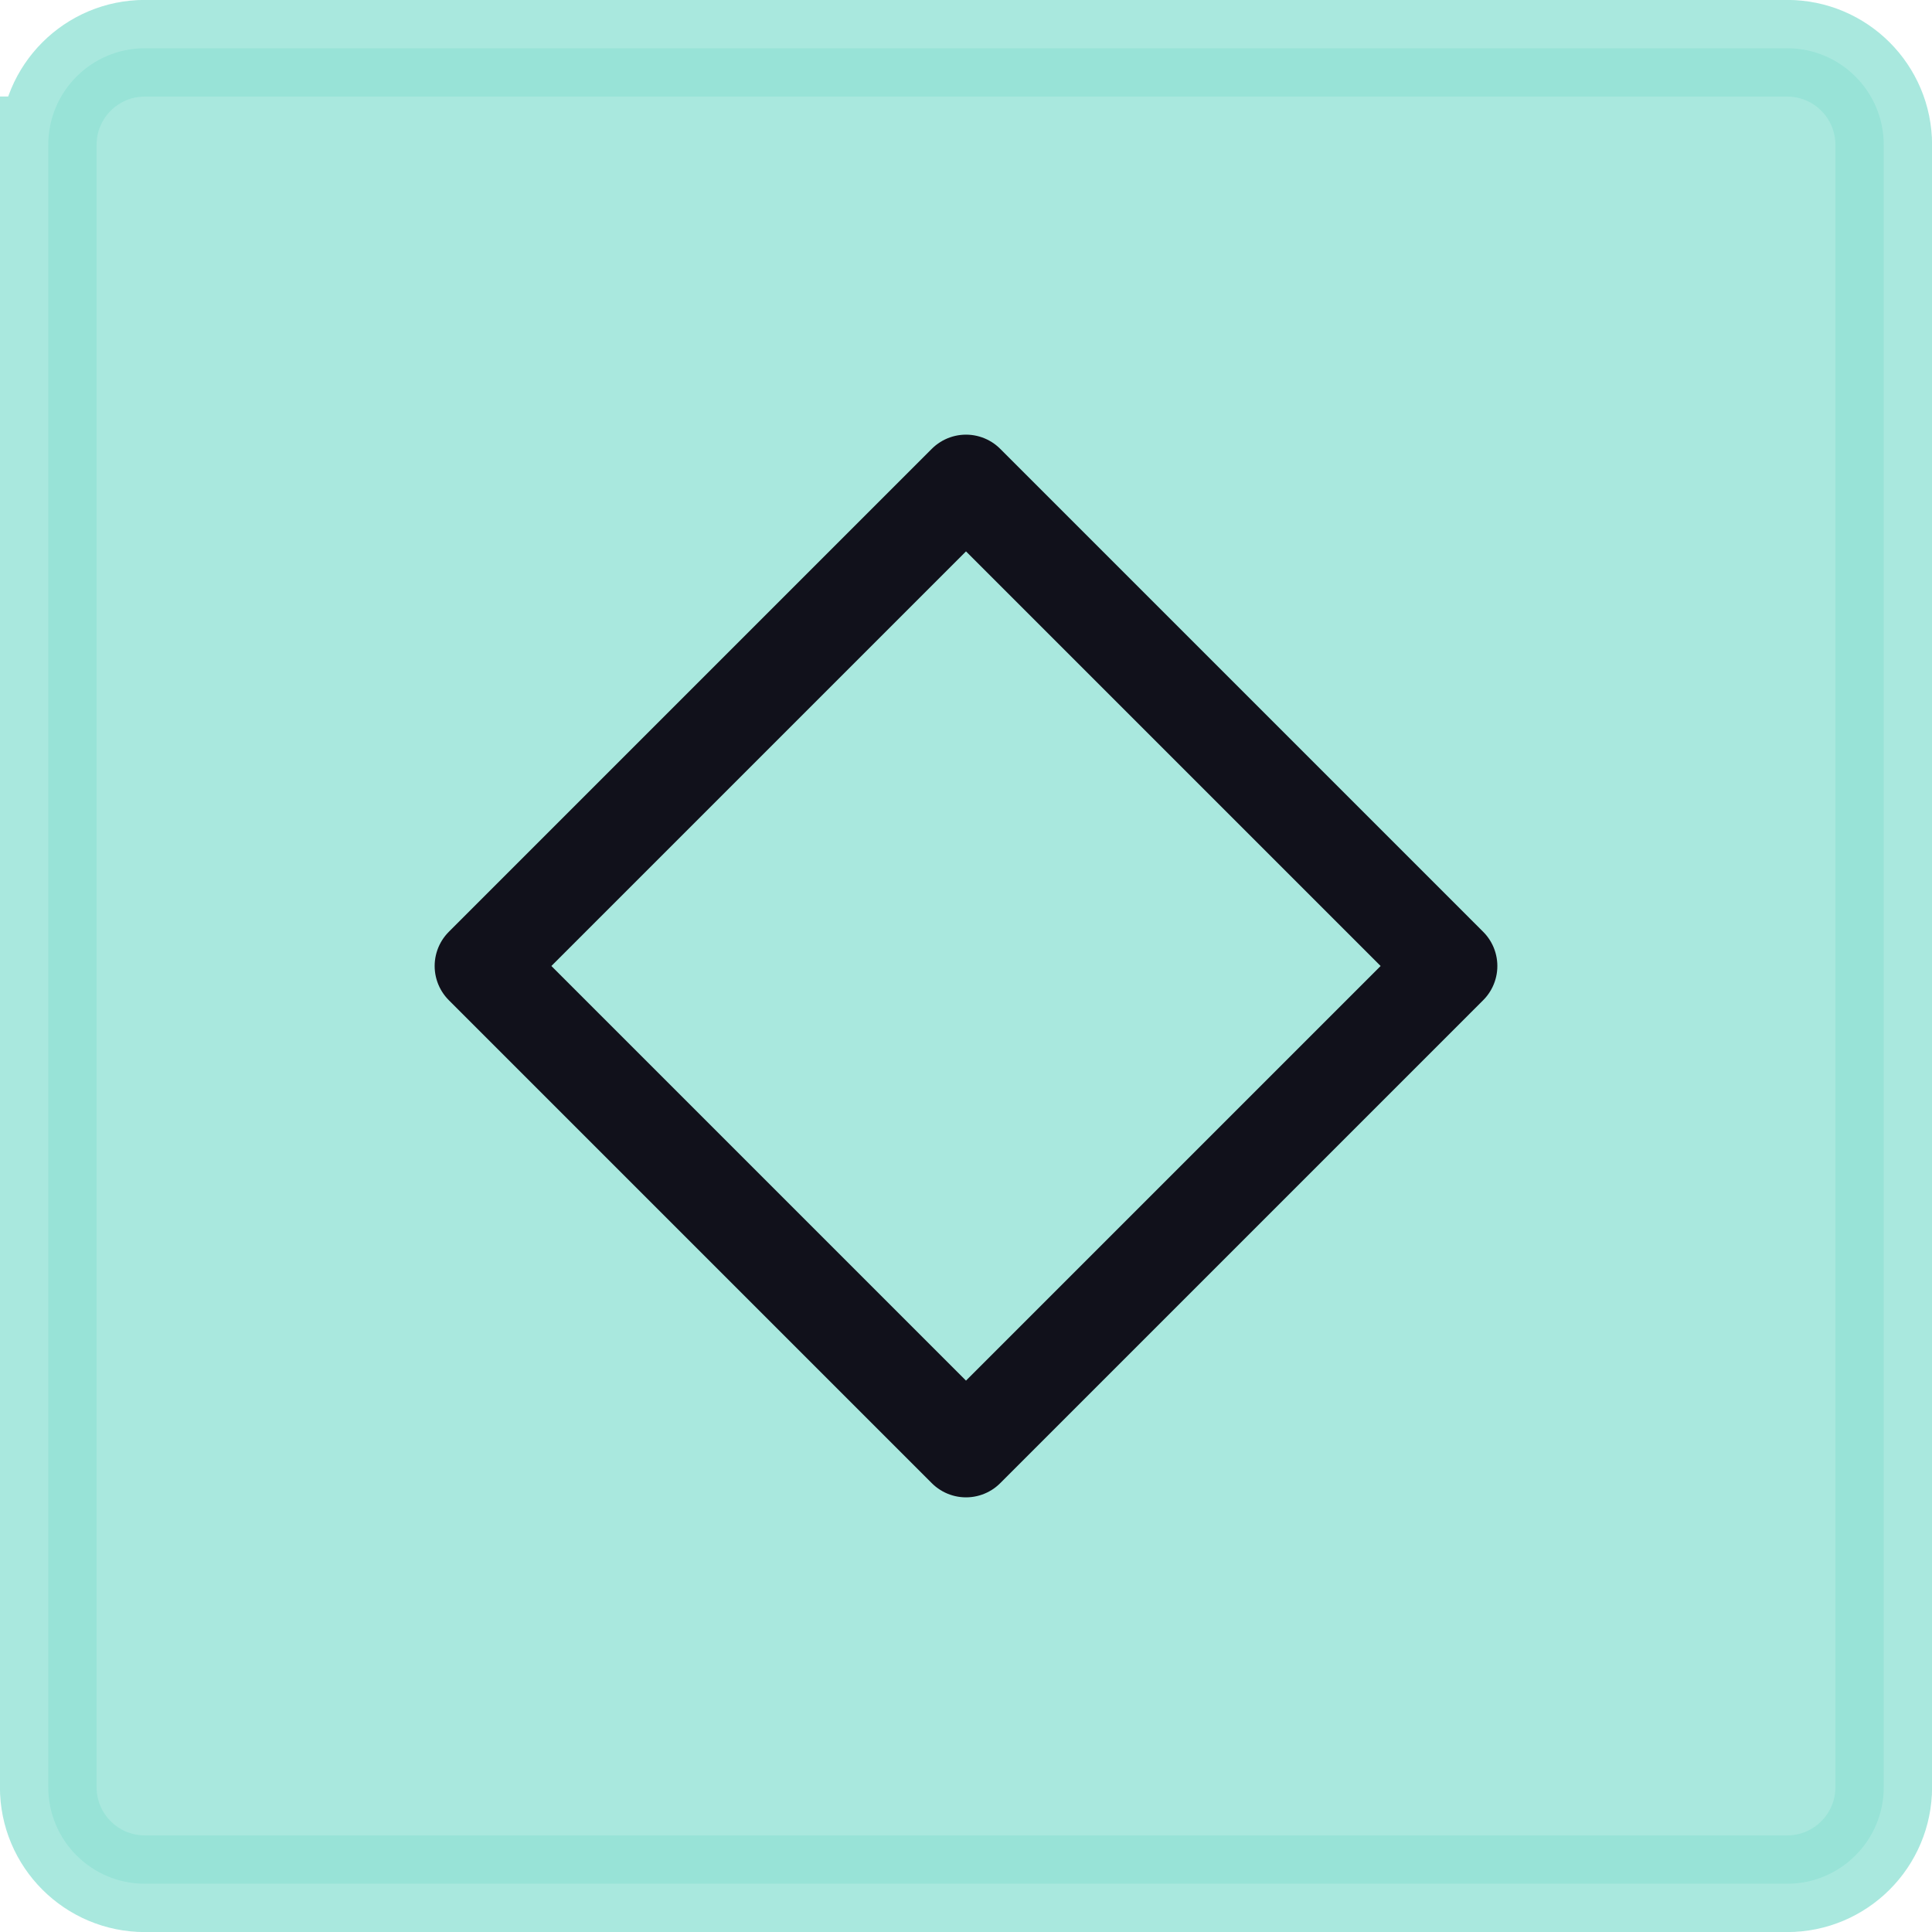
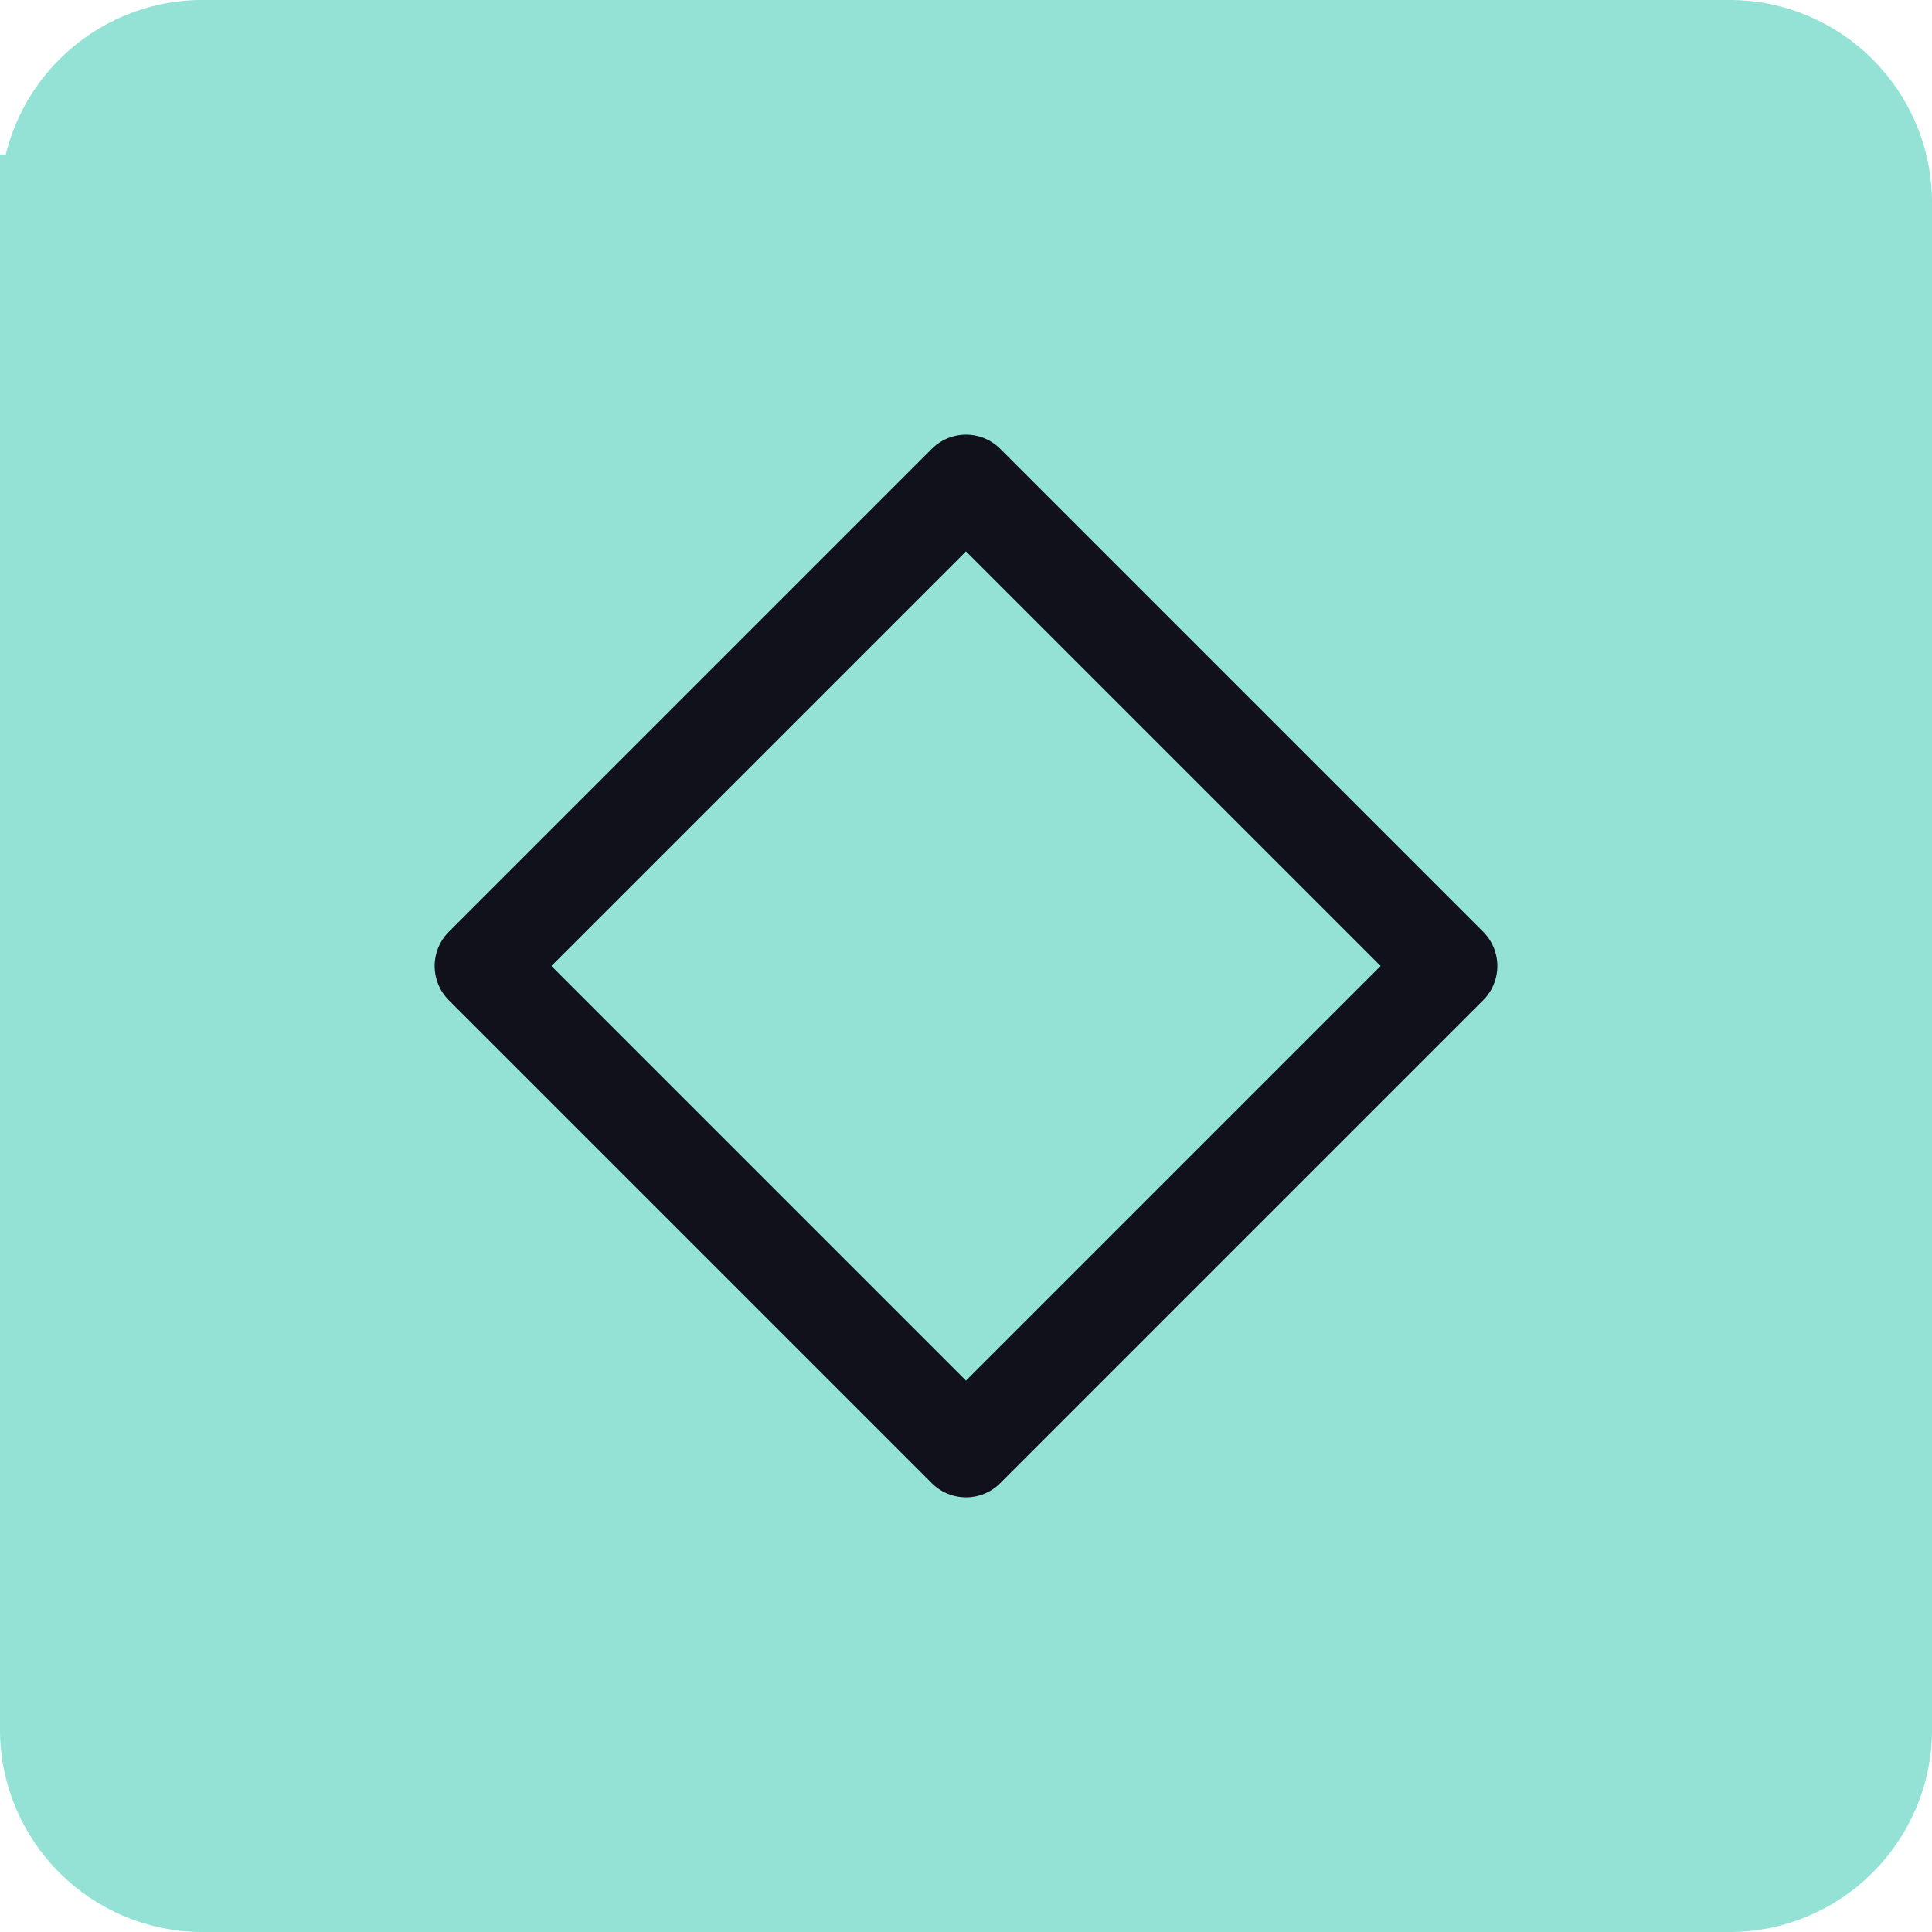
<svg xmlns="http://www.w3.org/2000/svg" viewBox="0 0 50 50" version="1.2" baseProfile="tiny">
  <defs>
</defs>
  <g fill="none" stroke="black" stroke-width="1" fill-rule="evenodd" stroke-linecap="square" stroke-linejoin="bevel">
    <g fill="none" stroke="#000000" stroke-opacity="1" stroke-width="1" stroke-linecap="square" stroke-linejoin="bevel" transform="matrix(1,0,0,1,0,0)" font-family="Noto Sans" font-size="10" font-weight="400" font-style="normal">
</g>
-     <g fill="#94e2d5" fill-opacity="0.8" stroke="#94e2d5" stroke-opacity="0.8" stroke-width="2.502" stroke-linecap="square" stroke-linejoin="bevel" transform="matrix(1,0,0,1,2.5,2.5)" font-family="Noto Sans" font-size="10" font-weight="400" font-style="normal">
-       <path vector-effect="none" fill-rule="evenodd" d="M-1.251,1.249 C-1.251,-0.132 -0.132,-1.251 1.249,-1.251 L43.751,-1.251 C45.132,-1.251 46.251,-0.132 46.251,1.249 L46.251,43.751 C46.251,45.132 45.132,46.251 43.751,46.251 L1.249,46.251 C-0.132,46.251 -1.251,45.132 -1.251,43.751 L-1.251,1.249" />
+     <g fill="#94e2d5" fill-opacity="1" stroke="#94e2d5" stroke-opacity="1" stroke-width="2.502" stroke-linecap="square" stroke-linejoin="bevel" transform="matrix(1,0,0,1,2.5,2.5)" font-family="Noto Sans" font-size="10" font-weight="400" font-style="normal">
+       <path vector-effect="none" fill-rule="evenodd" d="M-1.251,2.749 C-1.251,0.54 0.54,-1.251 2.749,-1.251 L42.251,-1.251 C44.46,-1.251 46.251,0.54 46.251,2.749 L46.251,42.251 C46.251,44.46 44.46,46.251 42.251,46.251 L2.749,46.251 C0.54,46.251 -1.251,44.46 -1.251,42.251 L-1.251,2.749" />
    </g>
    <g fill="none" stroke="#000000" stroke-opacity="1" stroke-width="1" stroke-linecap="square" stroke-linejoin="bevel" transform="matrix(1,0,0,1,0,0)" font-family="Noto Sans" font-size="10" font-weight="400" font-style="normal">
</g>
    <g fill="none" stroke="#11111b" stroke-opacity="1" stroke-width="1.001" stroke-linecap="square" stroke-linejoin="bevel" transform="matrix(2.5,0,0,2.5,2.5,2.5)" font-family="Noto Sans" font-size="10" font-weight="400" font-style="normal">
</g>
    <g fill="none" stroke="#11111b" stroke-opacity="1" stroke-width="1.001" stroke-linecap="round" stroke-linejoin="round" transform="matrix(2.5,0,0,2.5,2.5,2.5)" font-family="Noto Sans" font-size="10" font-weight="400" font-style="normal">
      <path vector-effect="none" fill-rule="evenodd" d="M4,9 L9,4 L14,9 L9,14 L4,9" />
    </g>
    <g fill="none" stroke="#11111b" stroke-opacity="1" stroke-width="1.001" stroke-linecap="square" stroke-linejoin="bevel" transform="matrix(2.5,0,0,2.5,2.5,2.5)" font-family="Noto Sans" font-size="10" font-weight="400" font-style="normal">
</g>
    <g fill="none" stroke="#000000" stroke-opacity="1" stroke-width="1" stroke-linecap="square" stroke-linejoin="bevel" transform="matrix(1,0,0,1,0,0)" font-family="Noto Sans" font-size="10" font-weight="400" font-style="normal">
</g>
  </g>
</svg>
